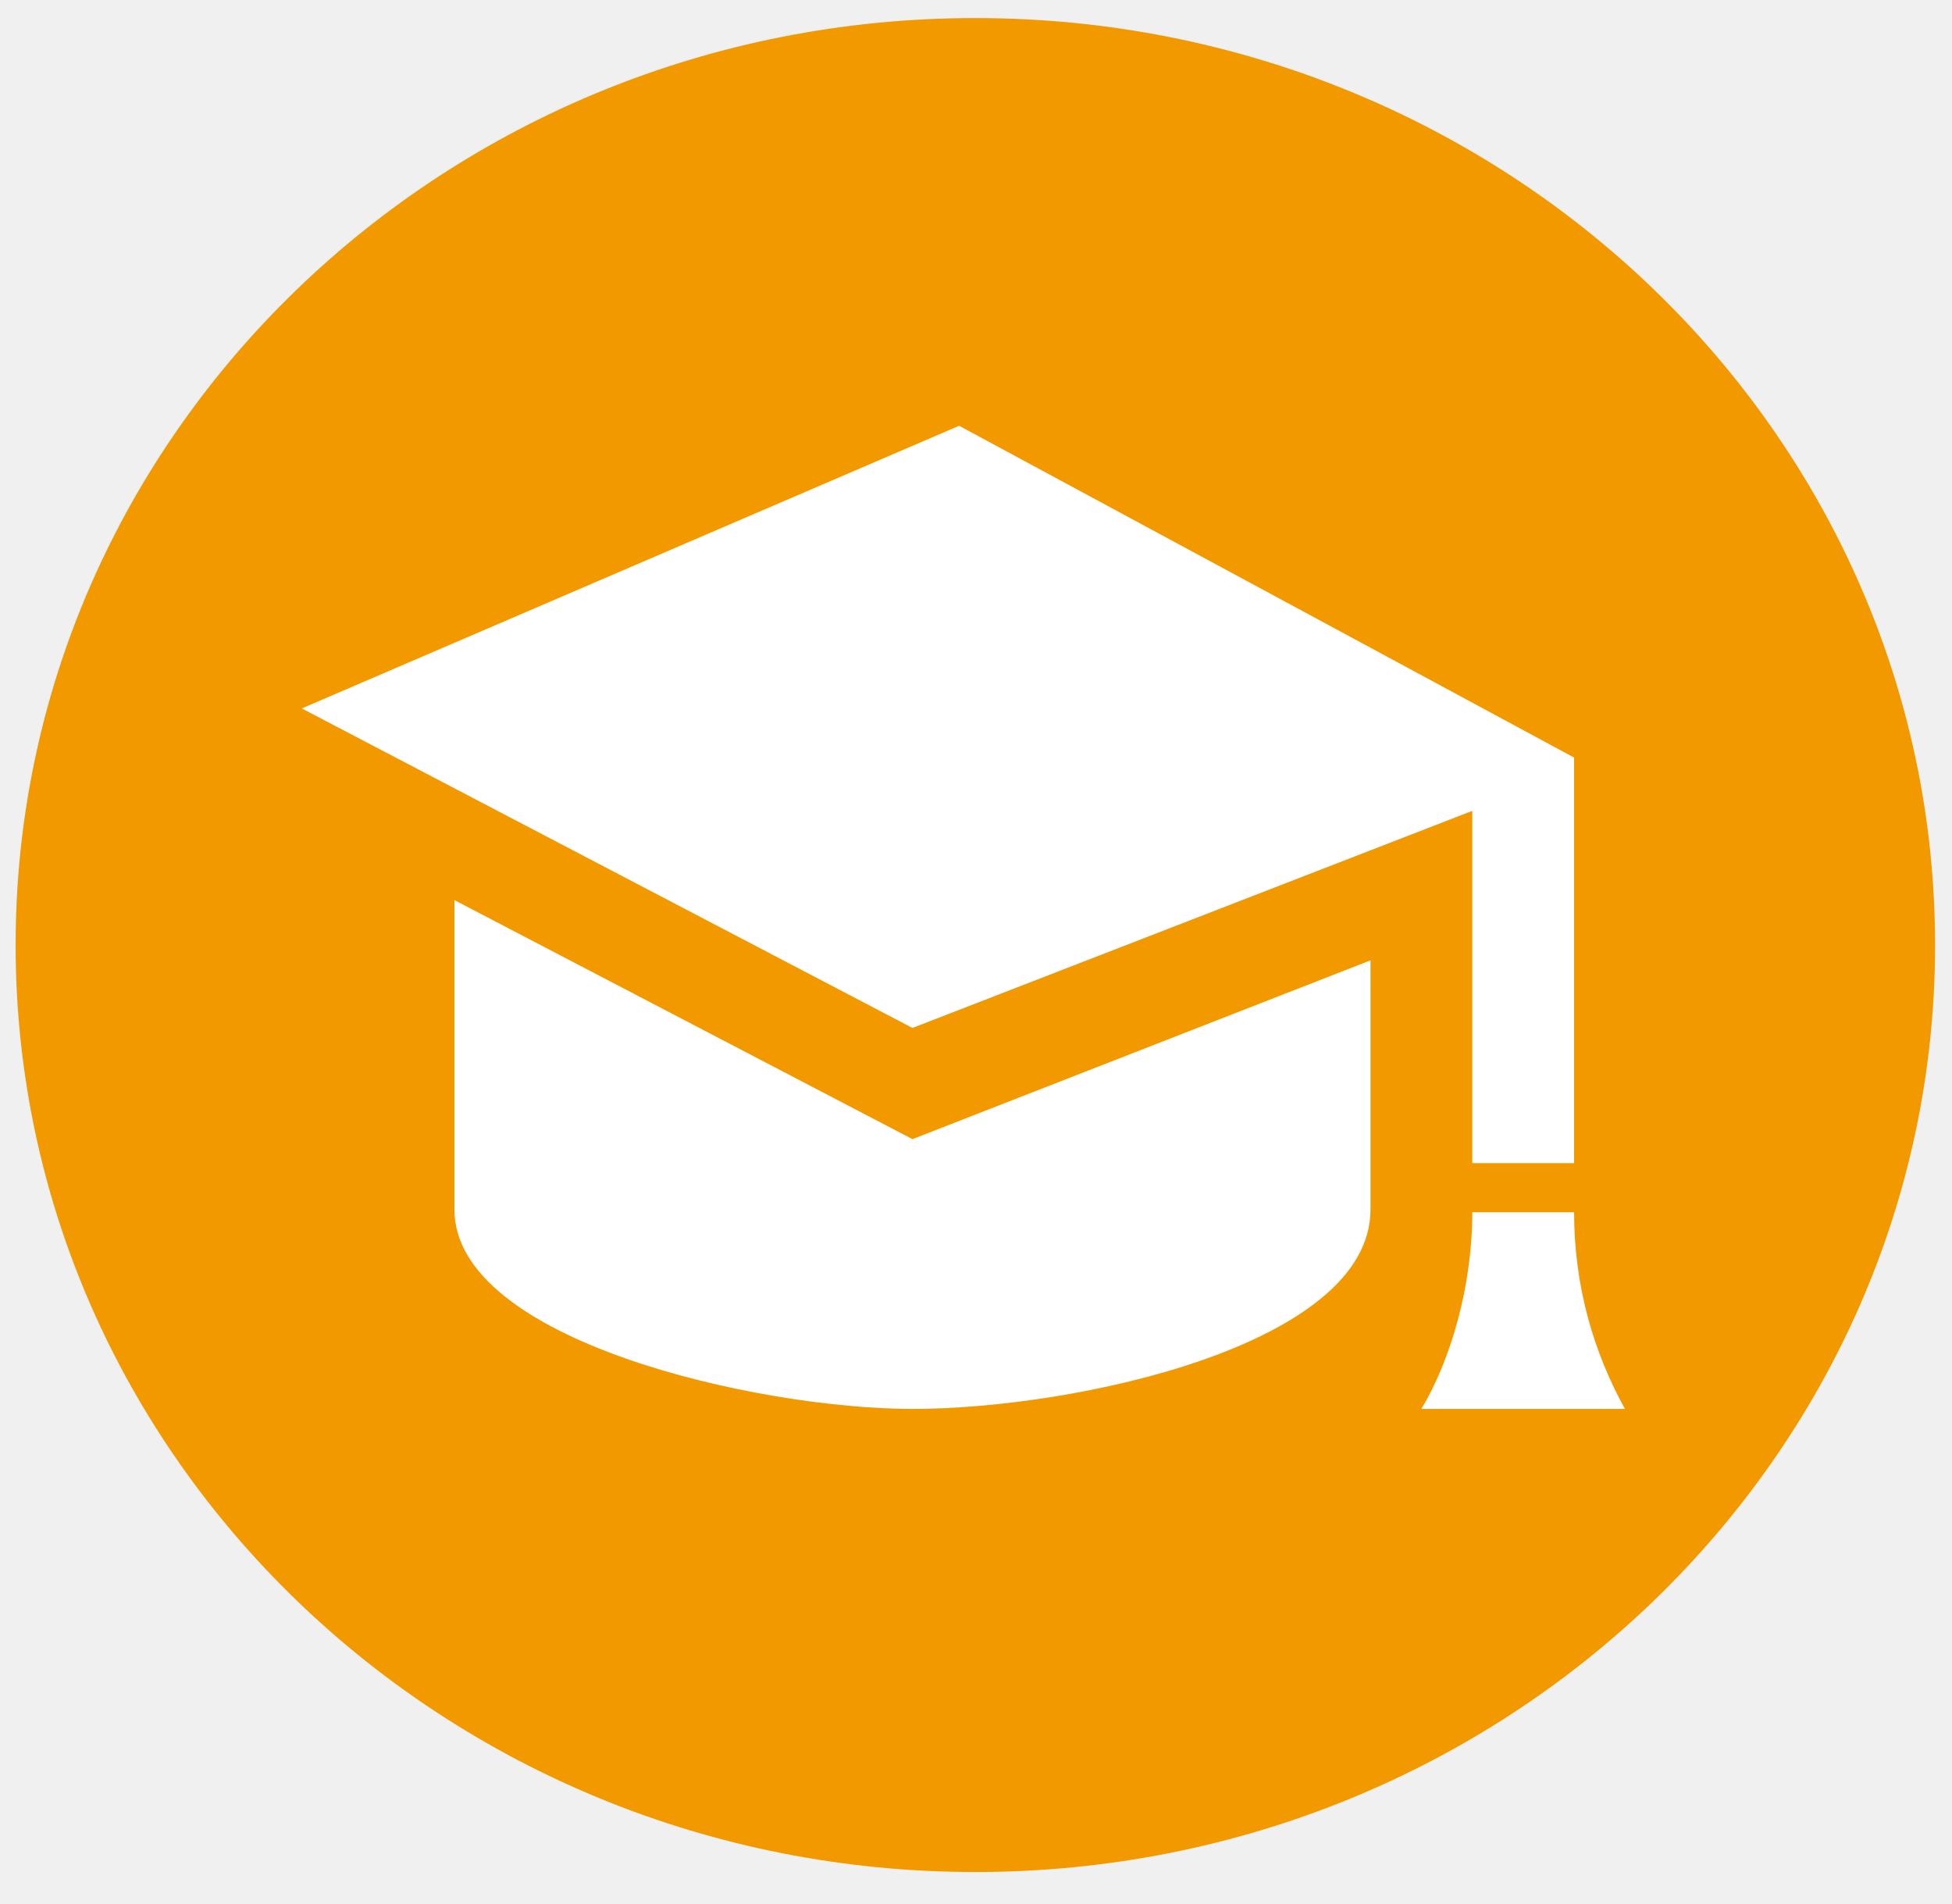
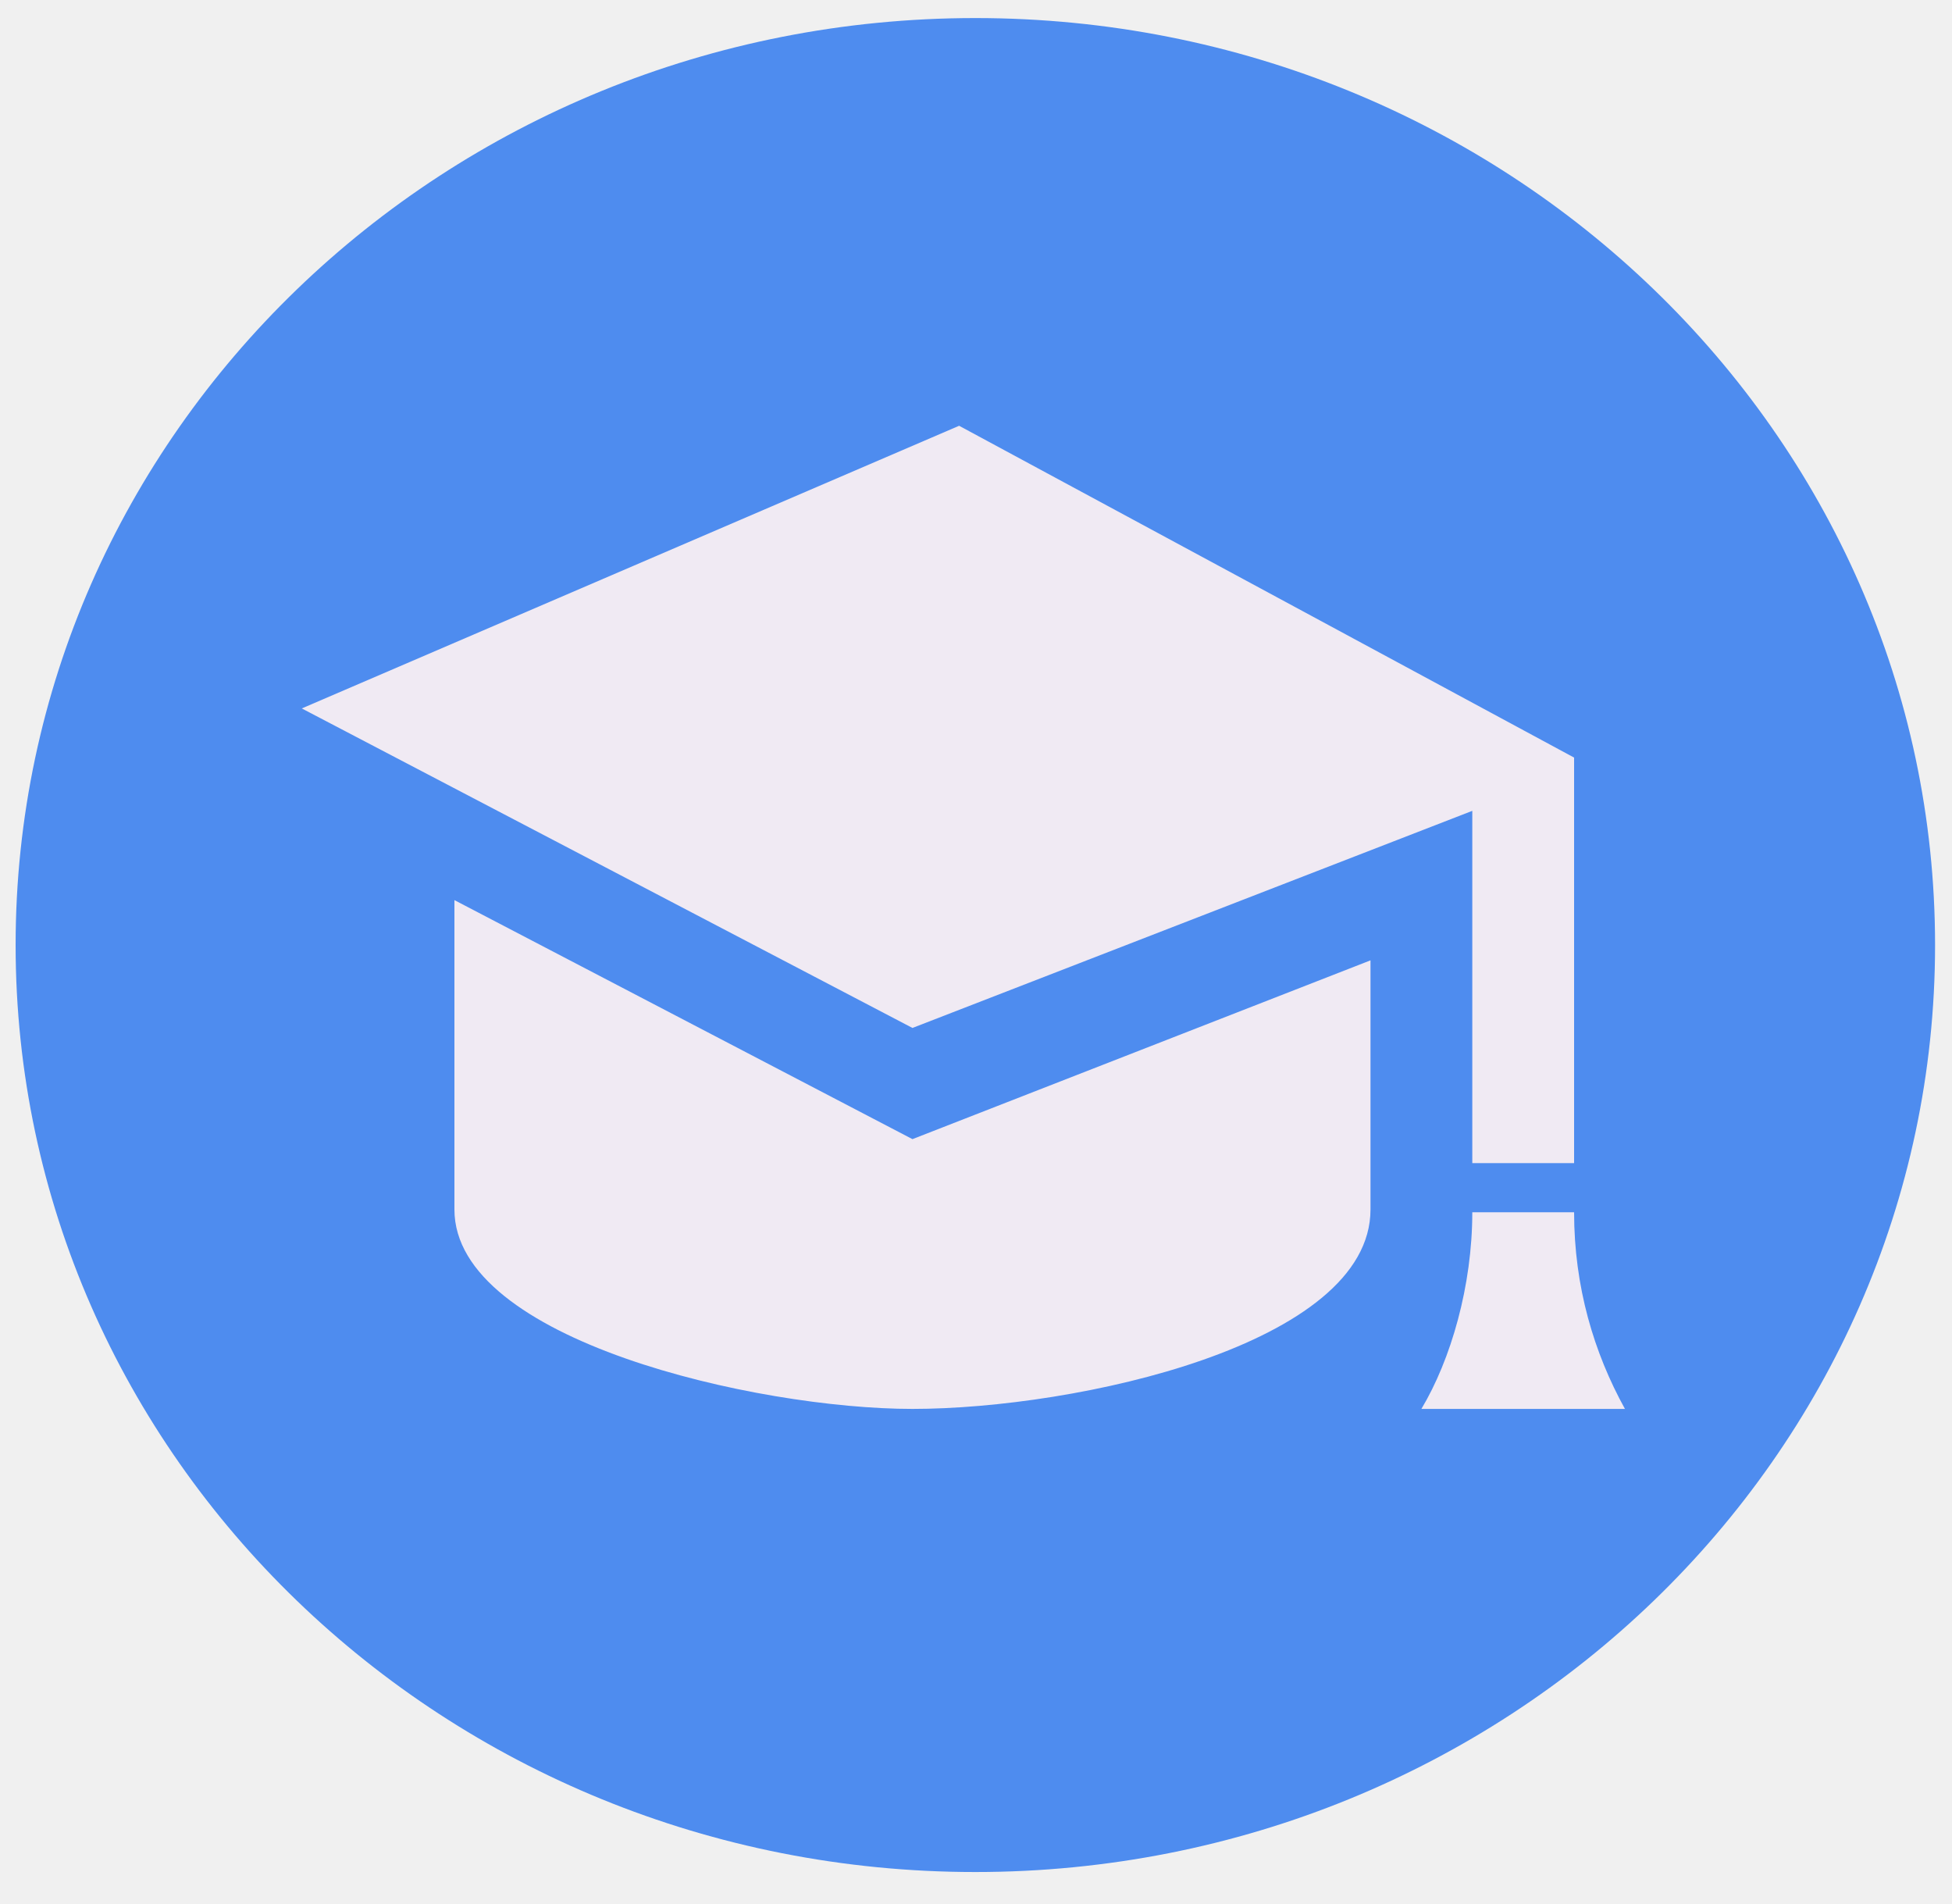
<svg xmlns="http://www.w3.org/2000/svg" width="40" height="39" viewBox="0 0 40 39" fill="none">
  <g clip-path="url(#clip0)">
-     <path d="M19.986 38.353C30.848 38.353 39.653 29.851 39.653 19.362C39.653 8.873 30.848 0.37 19.986 0.37C9.125 0.37 0.32 8.873 0.32 19.362C0.32 29.851 9.125 38.353 19.986 38.353Z" fill="#F29900" />
-     <path d="M28.084 19.675V24.779C28.084 27.552 22.047 28.865 18.698 28.865C15.515 28.865 9.312 27.463 9.312 24.779V18.441L18.698 23.338L28.084 19.675ZM19.654 8.723L6.184 14.514L18.698 21.06L30.17 16.612V23.829H32.256V15.521L19.654 8.723ZM33.298 28.865H29.127C29.73 27.858 30.17 26.347 30.17 24.836H32.256C32.256 26.363 32.663 27.716 33.298 28.865Z" fill="white" />
+     <path d="M19.986 38.353C30.848 38.353 39.653 29.851 39.653 19.362C39.653 8.873 30.848 0.37 19.986 0.37C9.125 0.37 0.32 8.873 0.32 19.362C0.32 29.851 9.125 38.353 19.986 38.353Z" fill="#4E8CEF" />
+     <path d="M28.084 19.675V24.779C28.084 27.552 22.047 28.865 18.698 28.865C15.515 28.865 9.312 27.463 9.312 24.779V18.441L18.698 23.338L28.084 19.675ZM19.654 8.723L6.184 14.514L18.698 21.06L30.17 16.612V23.829H32.256V15.521L19.654 8.723ZM33.298 28.865H29.127C29.73 27.858 30.17 26.347 30.17 24.836H32.256C32.256 26.363 32.663 27.716 33.298 28.865Z" fill="#F0EAF3" />
  </g>
  <defs>
    <clipPath id="clip0">
      <rect width="40" height="38.627" fill="white" />
    </clipPath>
  </defs>
</svg>
